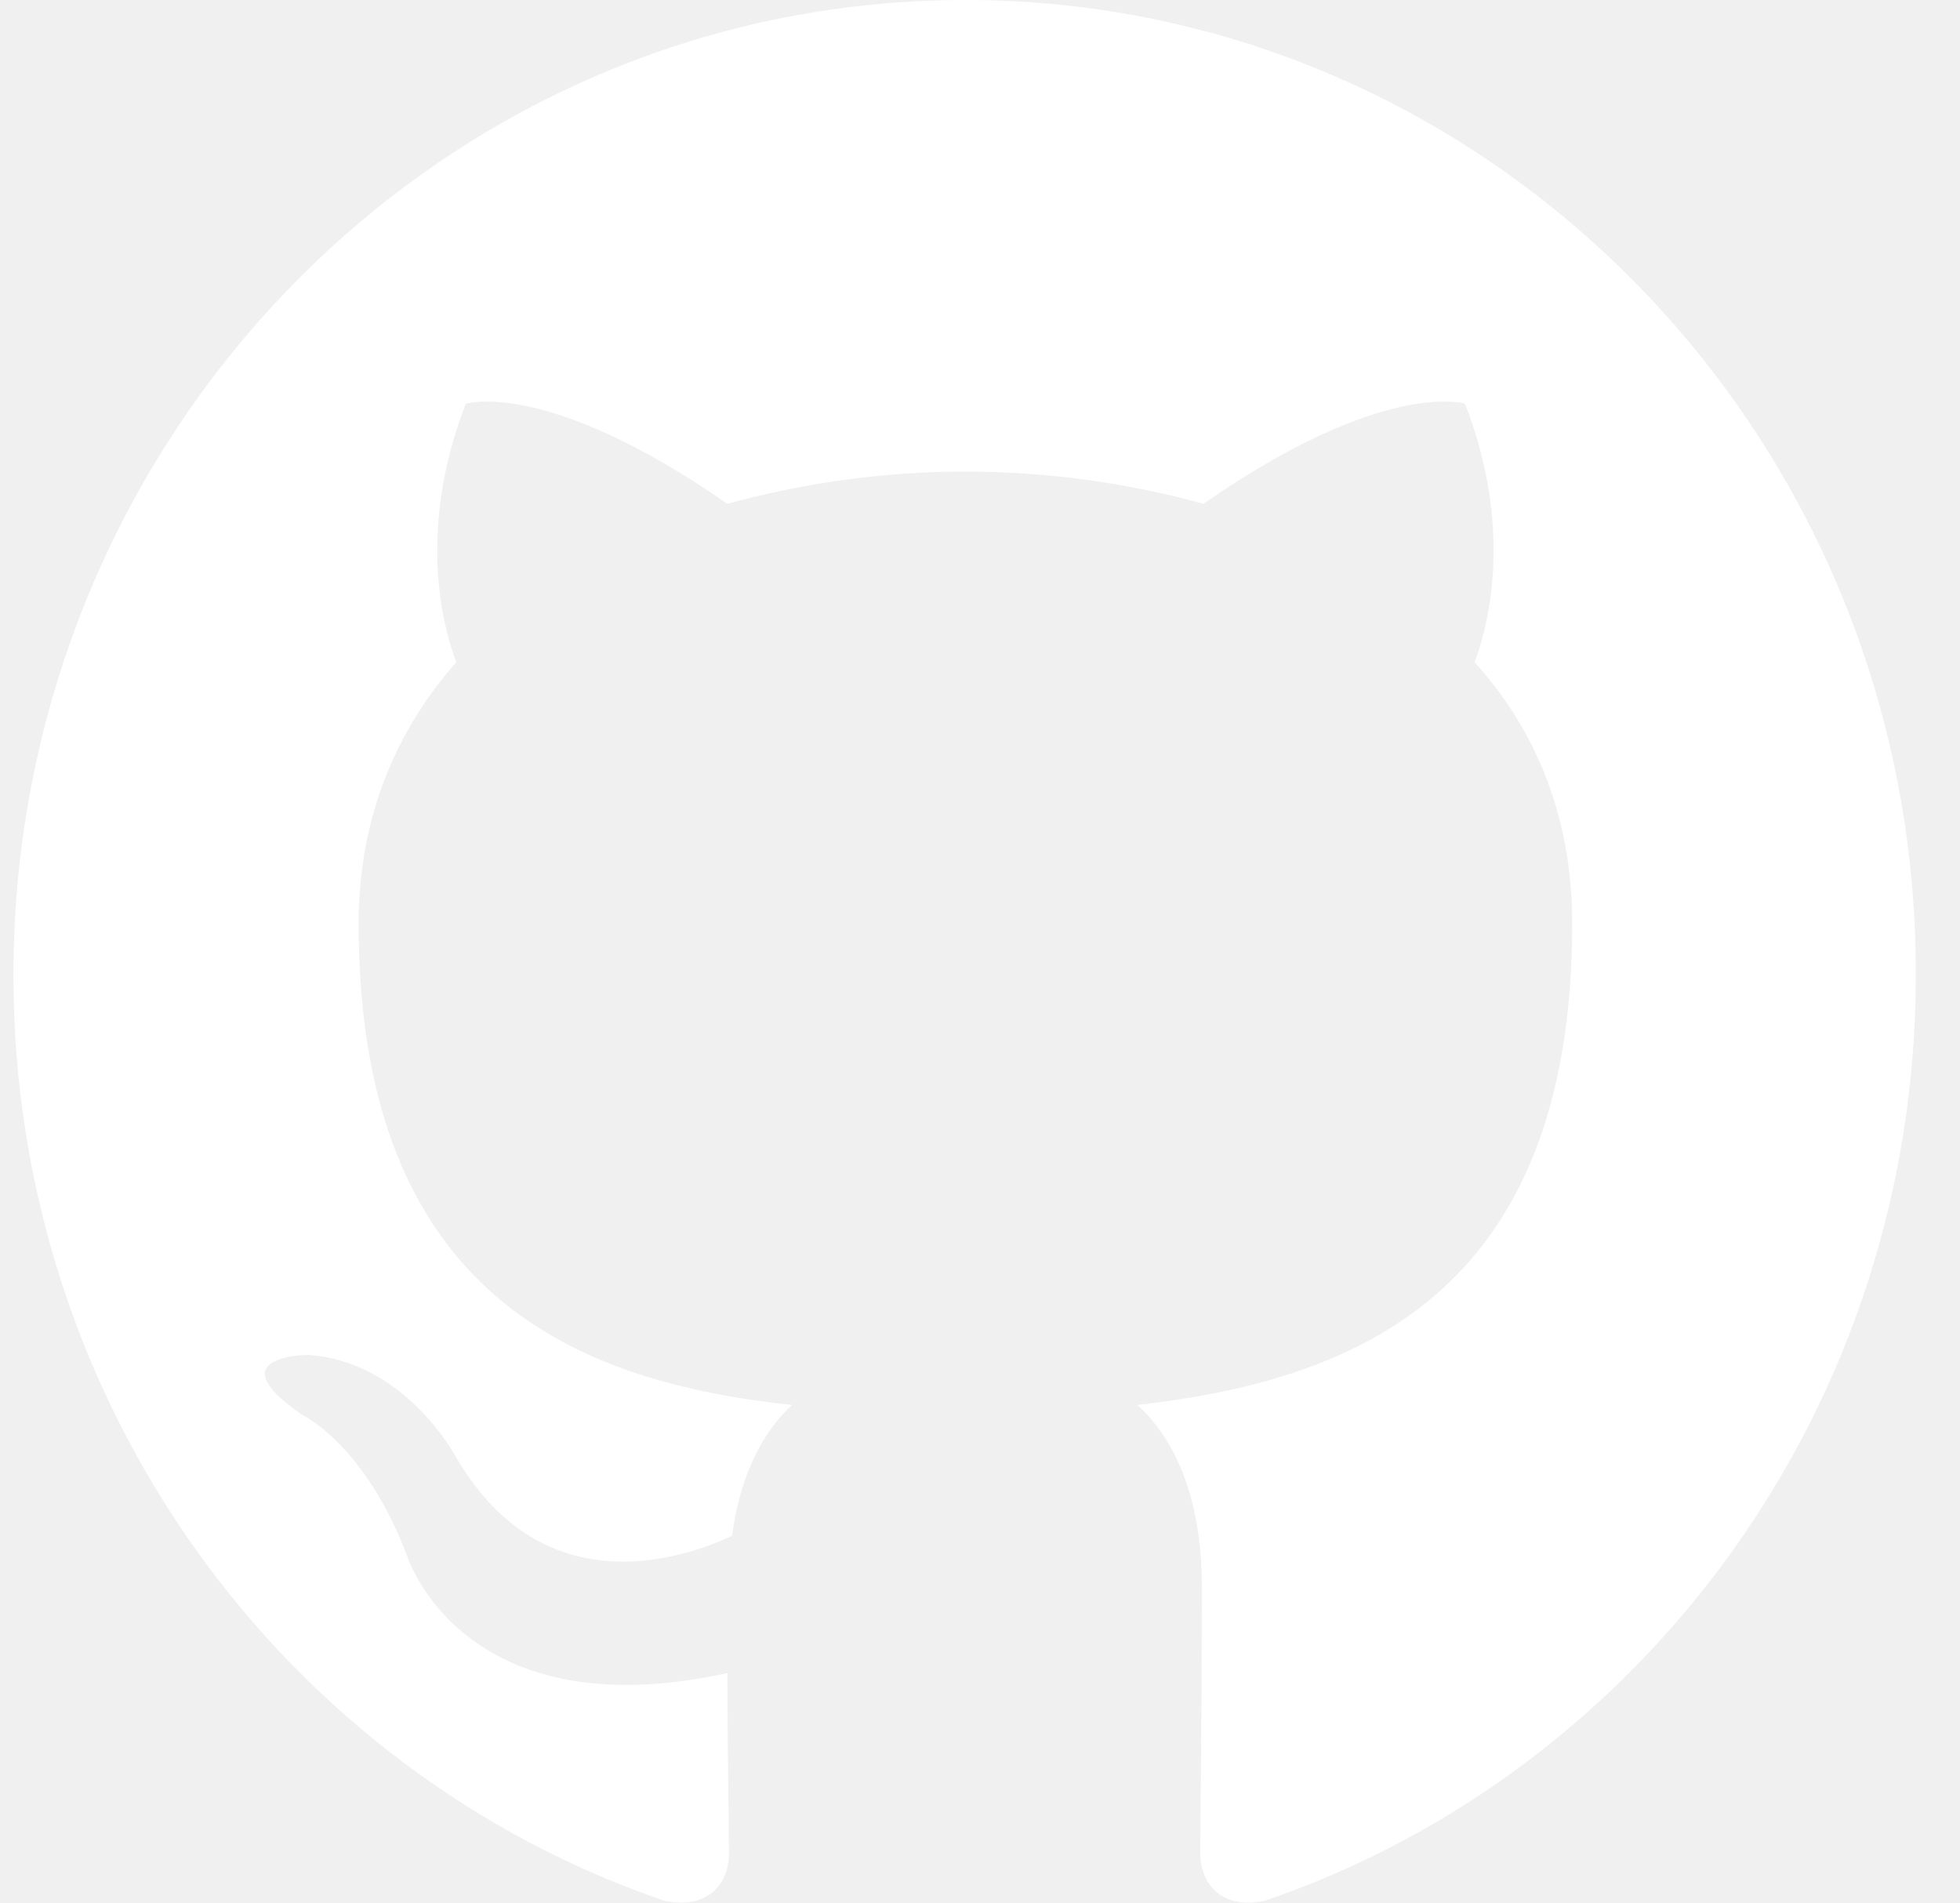
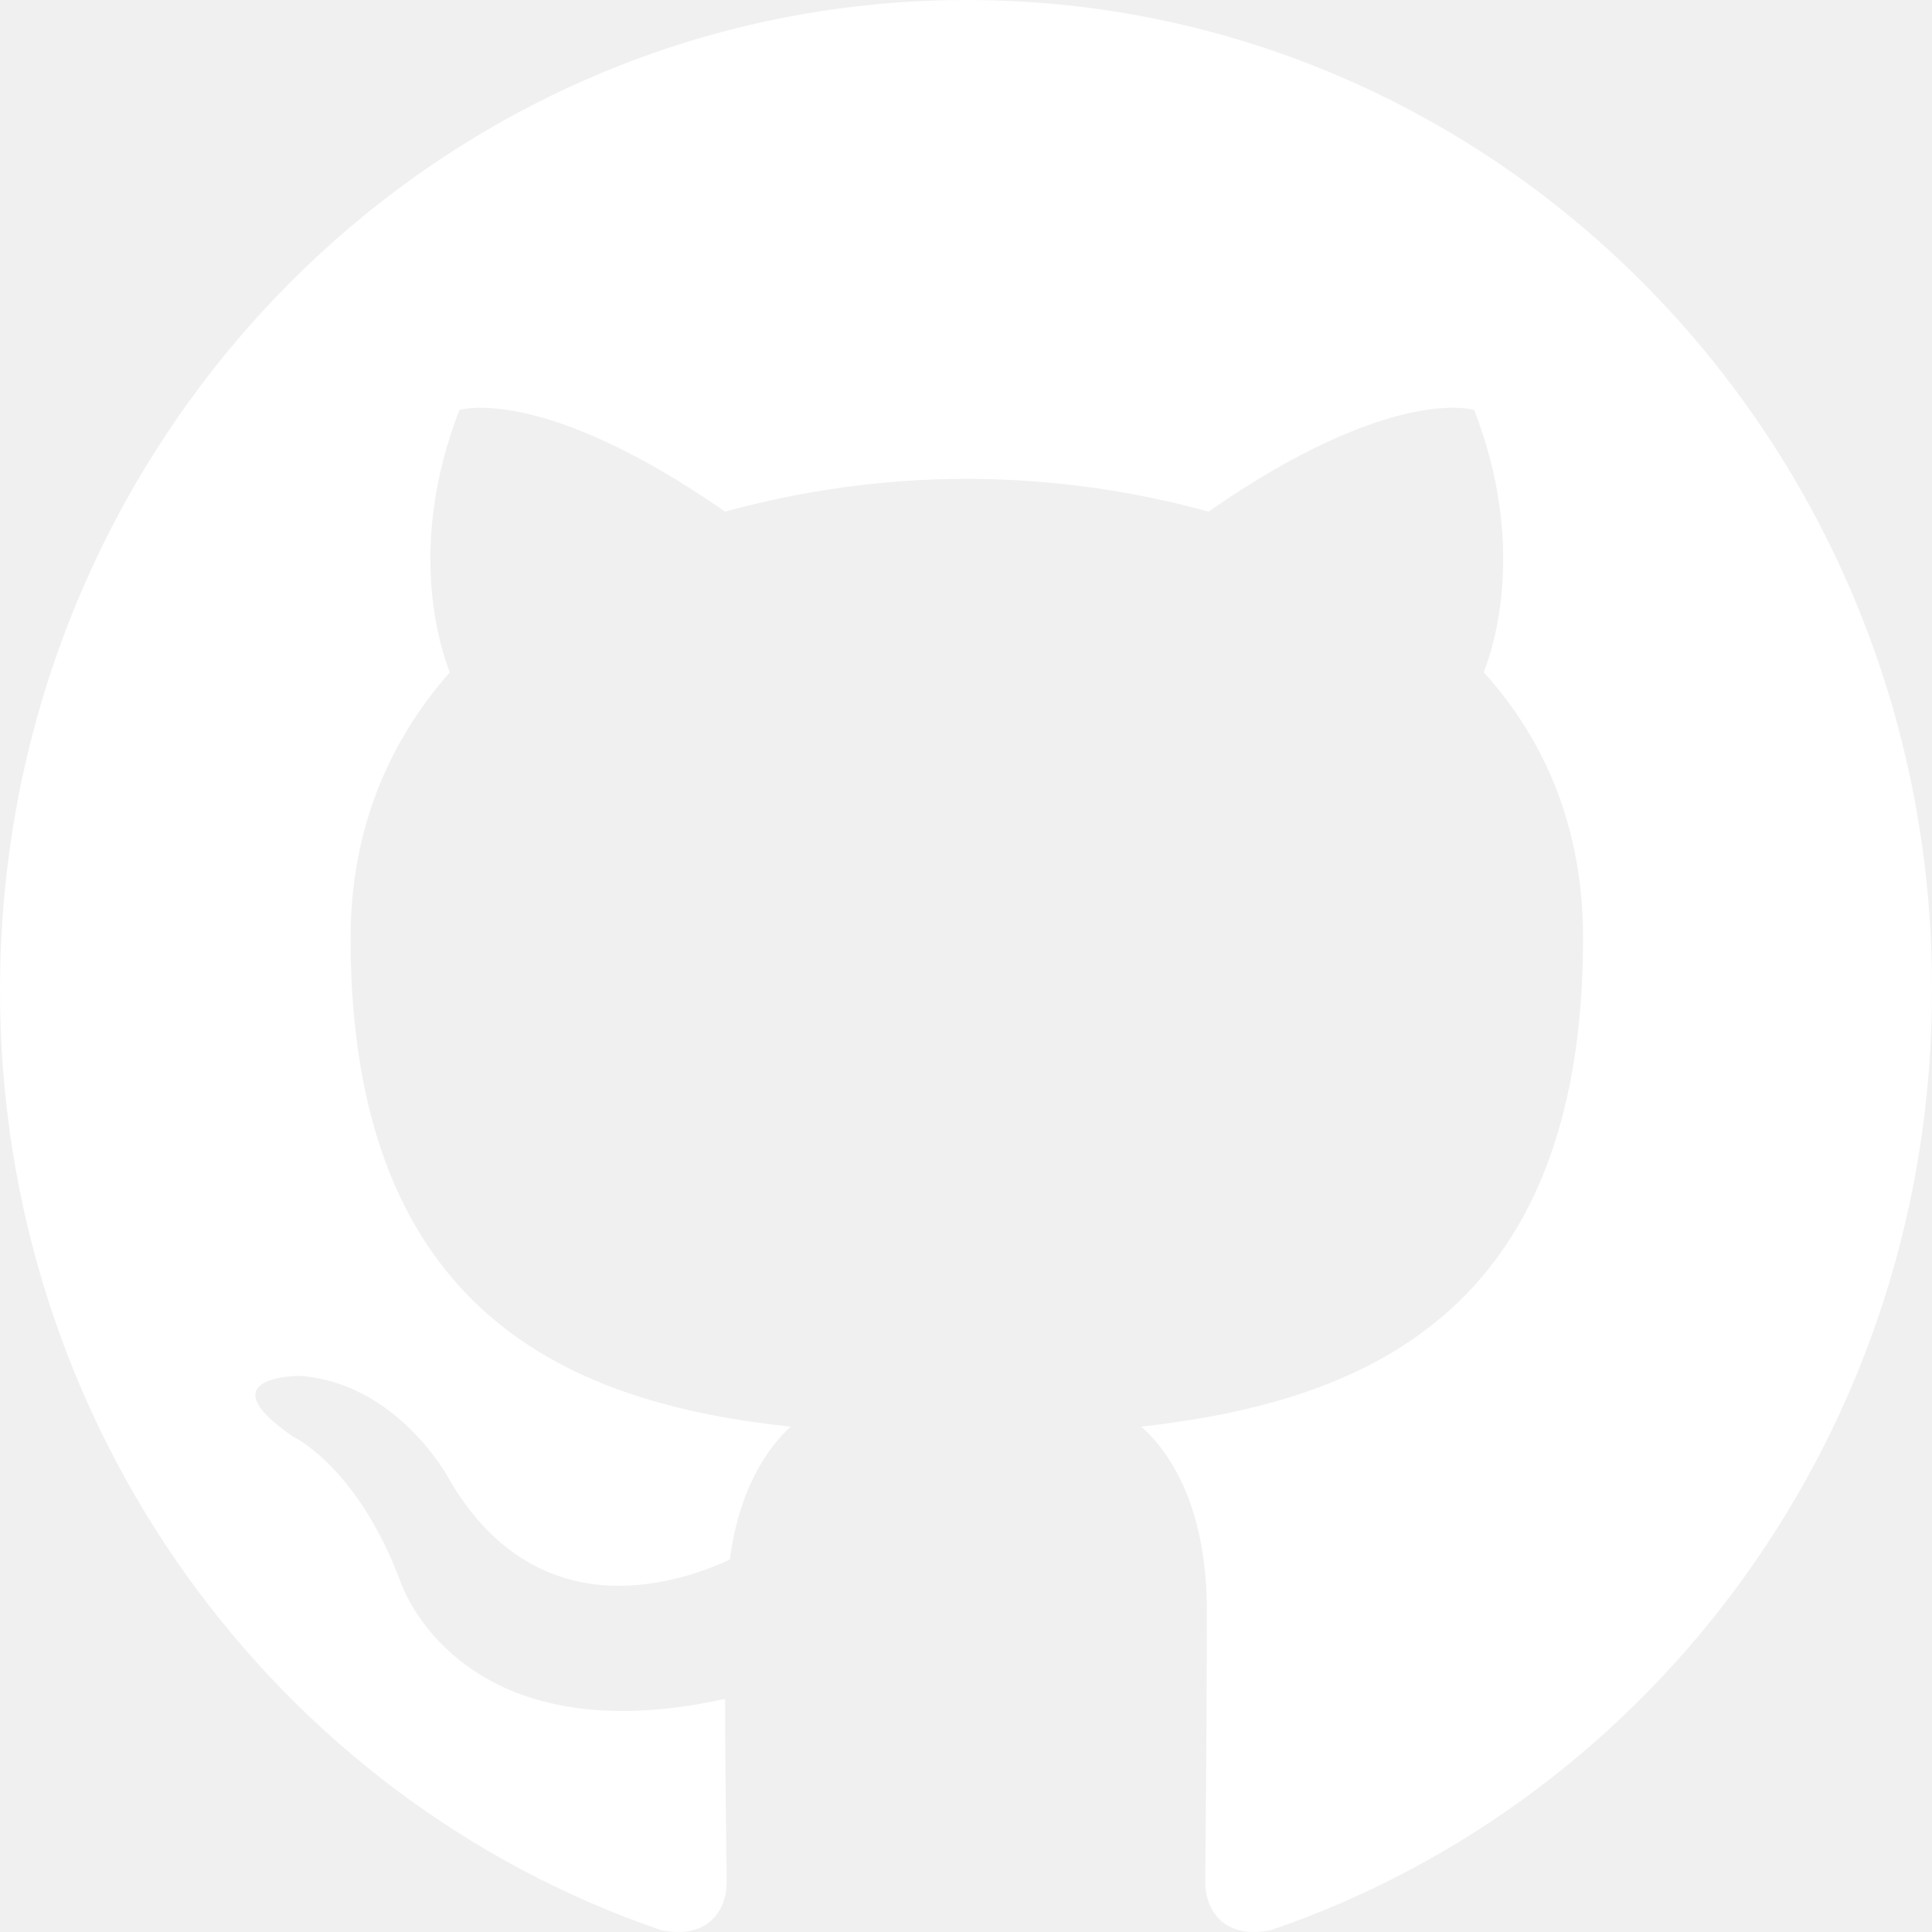
- <svg xmlns="http://www.w3.org/2000/svg" width="34" height="33" viewBox="0 0 34 33" fill="none">
-   <path fill-rule="evenodd" clip-rule="evenodd" d="M16.747 0C7.615 0 0.233 7.562 0.233 16.918C0.233 24.397 4.963 30.727 11.525 32.968C12.345 33.136 12.646 32.604 12.646 32.156C12.646 31.764 12.619 30.419 12.619 29.019C8.025 30.027 7.068 27.002 7.068 27.002C6.33 25.041 5.236 24.537 5.236 24.537C3.733 23.501 5.346 23.501 5.346 23.501C7.014 23.613 7.889 25.237 7.889 25.237C9.365 27.814 11.744 27.086 12.7 26.638C12.837 25.545 13.275 24.789 13.74 24.369C10.076 23.977 6.221 22.52 6.221 16.022C6.221 14.173 6.877 12.661 7.916 11.484C7.752 11.064 7.178 9.327 8.08 7.003C8.08 7.003 9.474 6.554 12.618 8.739C13.964 8.369 15.353 8.18 16.747 8.179C18.141 8.179 19.563 8.375 20.875 8.739C24.02 6.554 25.414 7.003 25.414 7.003C26.316 9.327 25.742 11.064 25.578 11.484C26.644 12.661 27.273 14.173 27.273 16.022C27.273 22.52 23.418 23.949 19.727 24.369C20.329 24.901 20.848 25.909 20.848 27.506C20.848 29.775 20.821 31.596 20.821 32.156C20.821 32.604 21.122 33.136 21.942 32.968C28.503 30.727 33.233 24.397 33.233 16.918C33.26 7.562 25.851 0 16.747 0Z" fill="white" />
+ <svg xmlns="http://www.w3.org/2000/svg" width="33" height="33" viewBox="0 0 33 33" fill="none">
+   <path fill-rule="evenodd" clip-rule="evenodd" d="M16.514 0C7.382 0 0 7.562 0 16.918C0 24.397 4.73 30.727 11.292 32.968C12.112 33.136 12.412 32.604 12.412 32.156C12.412 31.764 12.385 30.419 12.385 29.019C7.792 30.027 6.835 27.002 6.835 27.002C6.097 25.041 5.003 24.537 5.003 24.537C3.5 23.501 5.113 23.501 5.113 23.501C6.78 23.613 7.655 25.237 7.655 25.237C9.132 27.814 11.51 27.086 12.467 26.638C12.604 25.545 13.041 24.789 13.506 24.369C9.842 23.977 5.988 22.52 5.988 16.022C5.988 14.173 6.643 12.661 7.683 11.484C7.519 11.064 6.944 9.327 7.847 7.003C7.847 7.003 9.241 6.554 12.385 8.739C13.731 8.369 15.119 8.18 16.514 8.179C17.908 8.179 19.329 8.375 20.642 8.739C23.786 6.554 25.18 7.003 25.18 7.003C26.083 9.327 25.508 11.064 25.344 11.484C26.411 12.661 27.04 14.173 27.04 16.022C27.04 22.52 23.185 23.949 19.494 24.369C20.095 24.901 20.614 25.909 20.614 27.506C20.614 29.775 20.587 31.596 20.587 32.156C20.587 32.604 20.888 33.136 21.708 32.968C28.27 30.727 33 24.397 33 16.918C33.027 7.562 25.618 0 16.514 0Z" fill="white" />
</svg>
